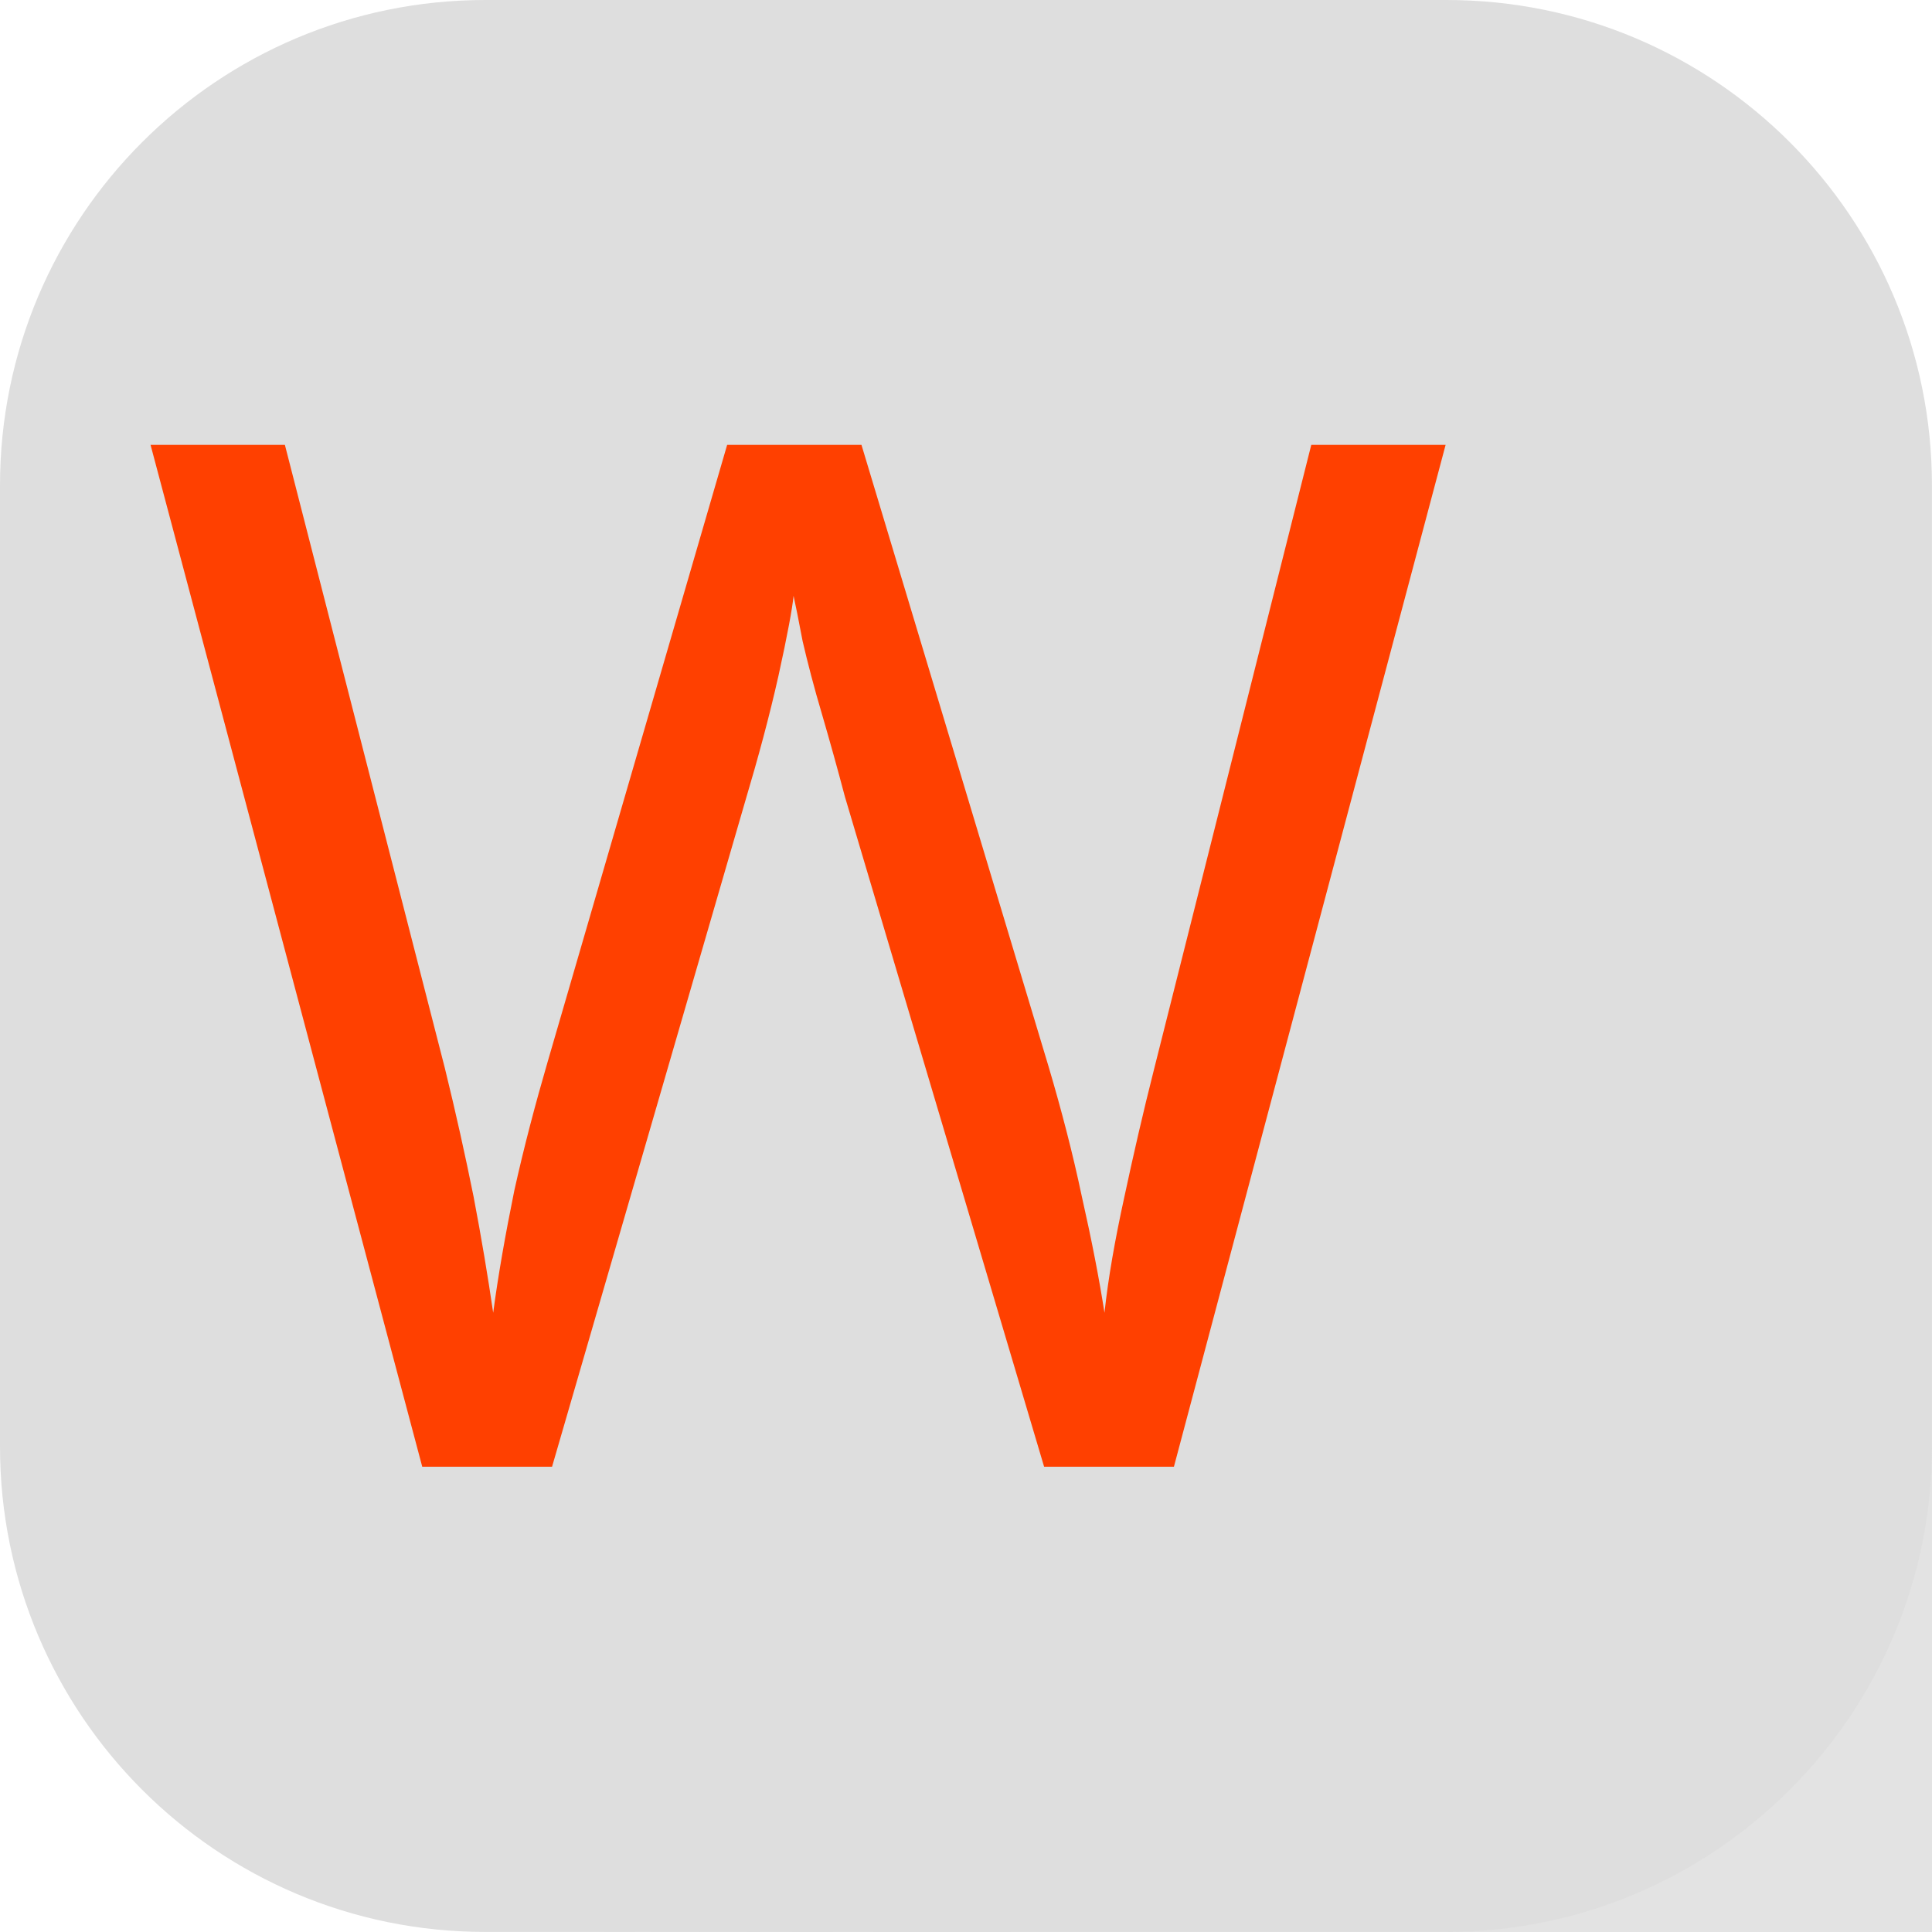
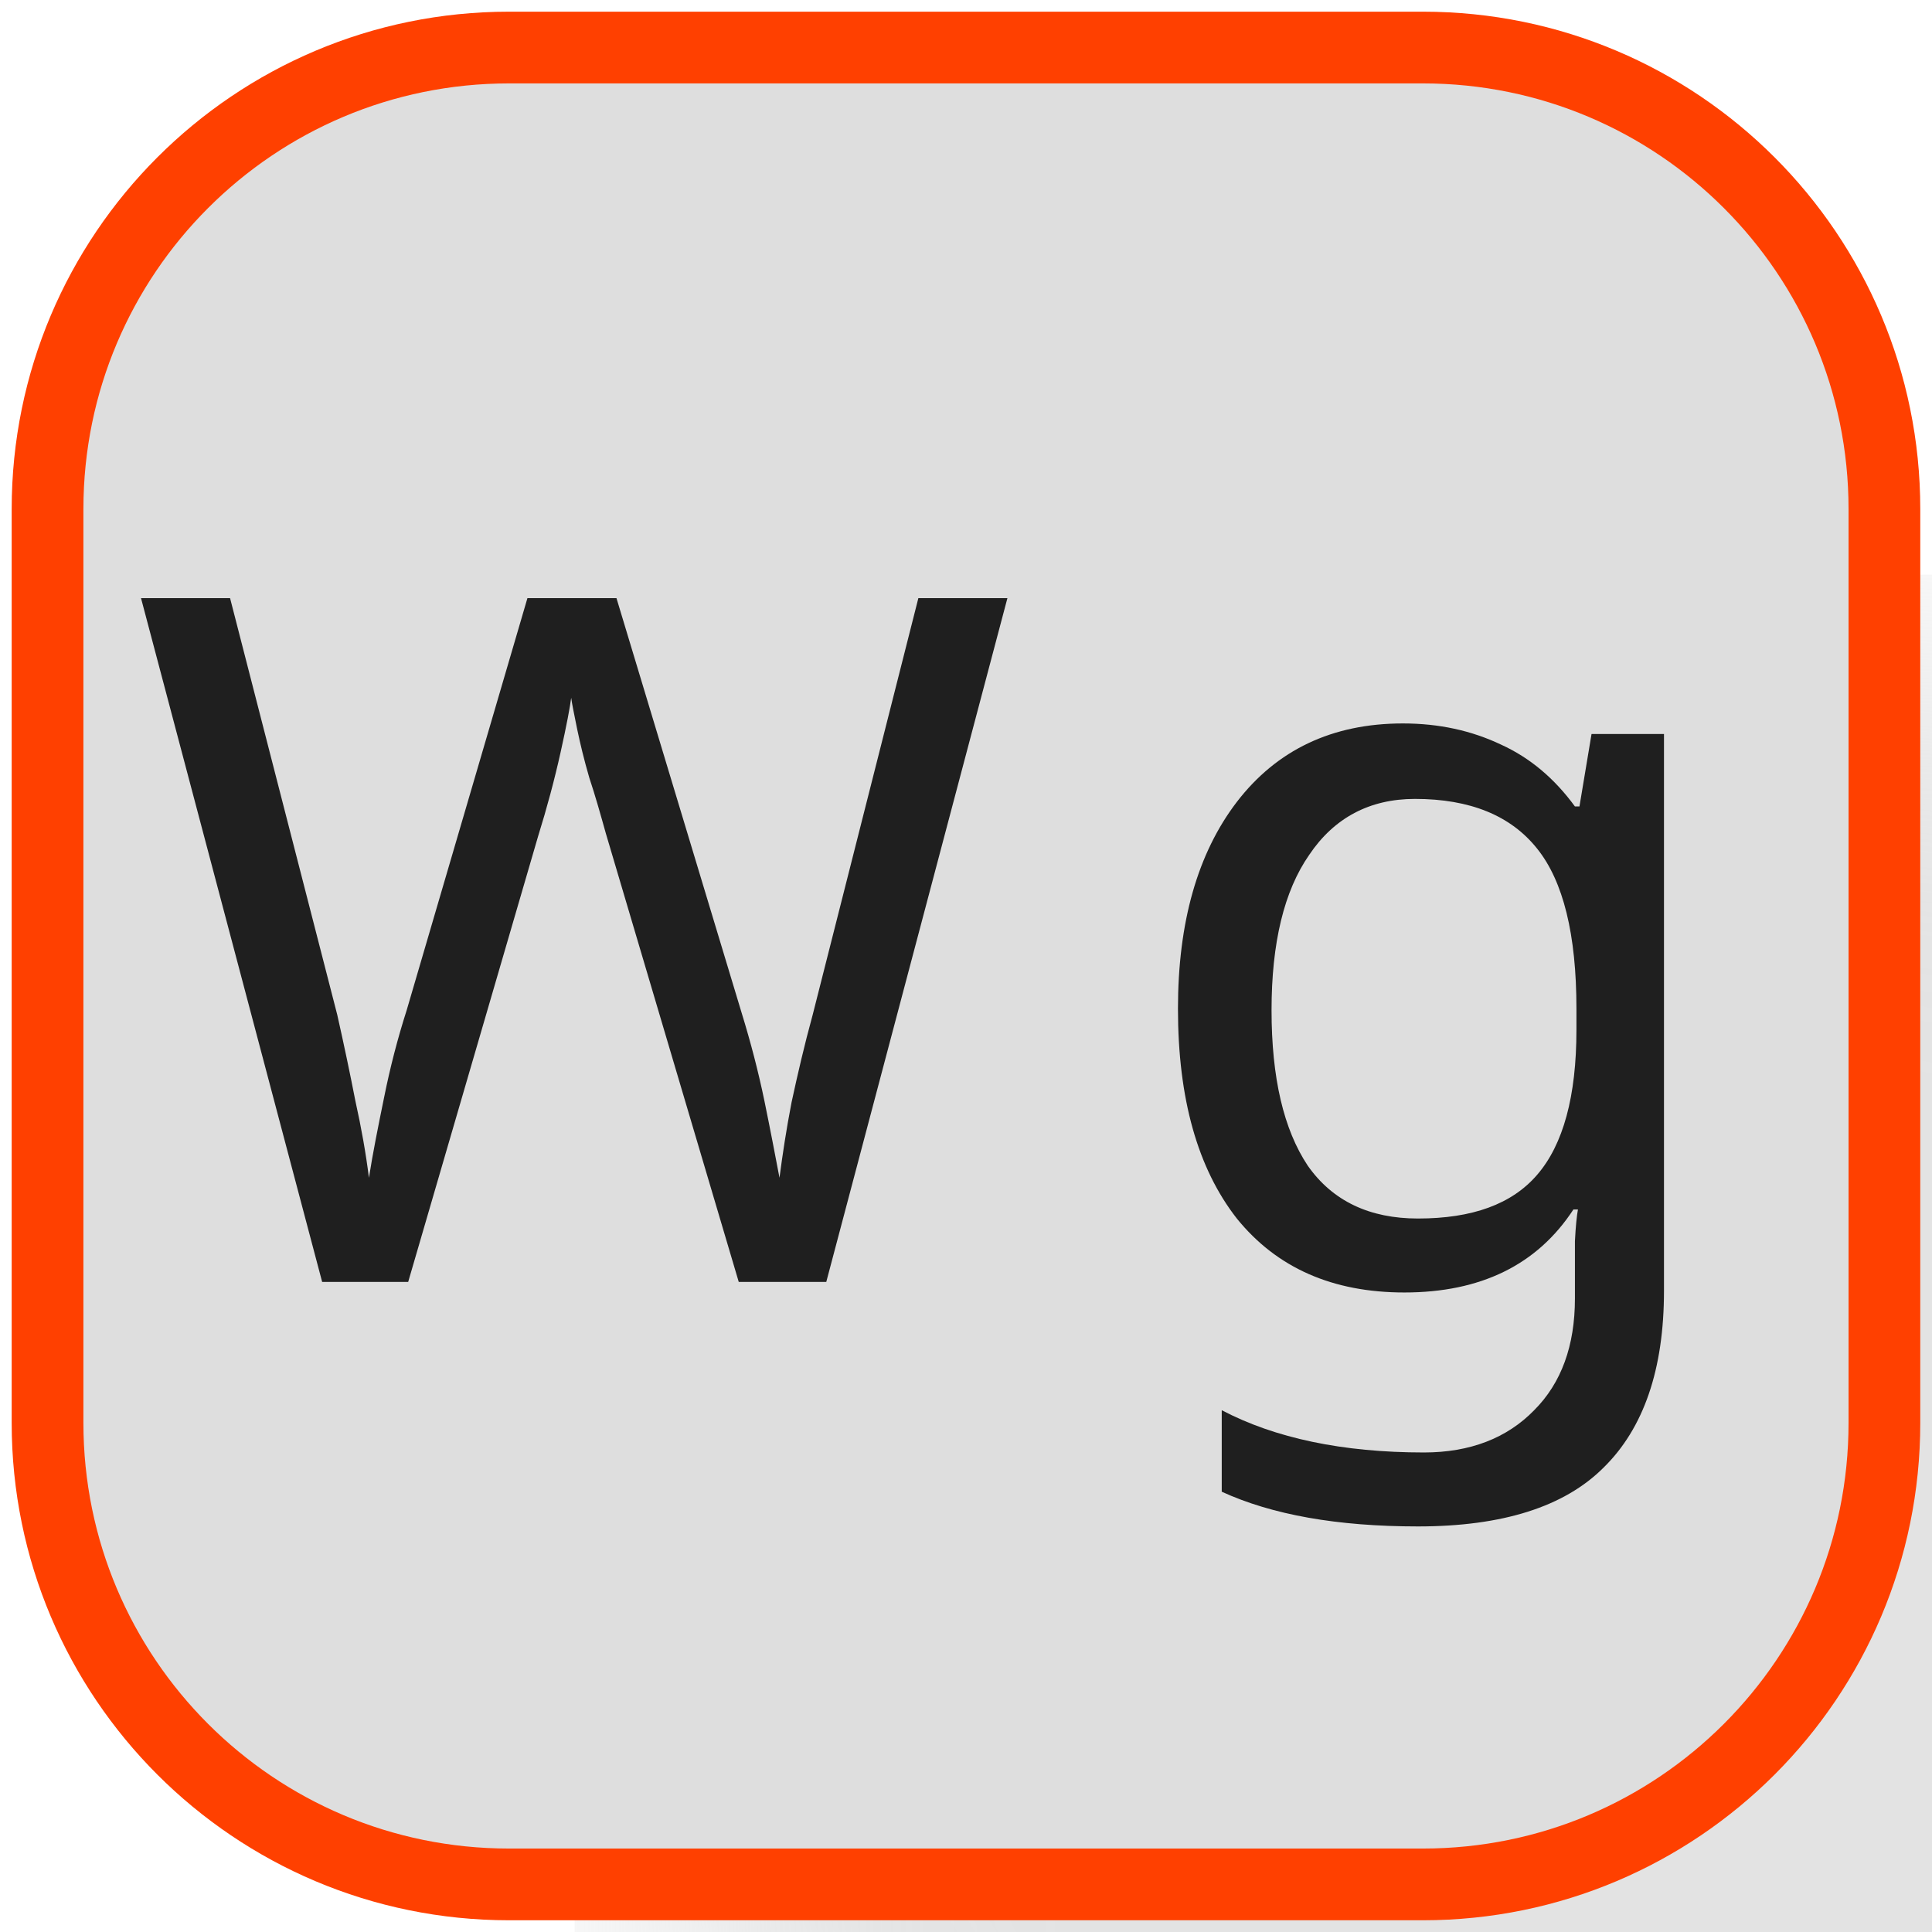
<svg xmlns="http://www.w3.org/2000/svg" width="20mm" height="20mm" viewBox="0 0 20 20" version="1.1" id="svg8">
  <defs id="defs2">
    <filter style="color-interpolation-filters:sRGB;" id="filter1427">
      <feFlood flood-opacity="0.498" flood-color="rgb(199,199,199)" result="flood" id="feFlood1417" />
      <feComposite in="flood" in2="SourceGraphic" operator="in" result="composite1" id="feComposite1419" />
      <feGaussianBlur in="composite1" stdDeviation="28.75" result="blur" id="feGaussianBlur1421" />
      <feOffset dx="6" dy="6" result="offset" id="feOffset1423" />
      <feComposite in="SourceGraphic" in2="offset" operator="over" result="composite2" id="feComposite1425" />
    </filter>
  </defs>
  <g id="layer1">
-     <rect style="mix-blend-mode:darken;fill:#dedede;fill-opacity:1;stroke:none;stroke-width:0.749;stroke-linecap:square;stroke-linejoin:round;stroke-opacity:1;filter:url(#filter1427)" id="rect1410" width="19.181" height="19.181" x="0" y="-2.7755576e-17" rx="4.819" ry="4.819" transform="scale(1.042671)" />
-     <text xml:space="preserve" style="font-size:17.964px;line-height:0;font-family:Montserrat;-inkscape-font-specification:Montserrat;fill:#ff4000;fill-opacity:1;stroke-width:0.449;stroke-miterlimit:4;stroke-dasharray:none" x="1.388" y="15.183" id="text835">
-       <tspan id="tspan833" x="1.388" y="15.183" style="font-size:14.81px;line-height:0;fill:#ff4000;fill-opacity:1;stroke-width:0.449;stroke-miterlimit:4;stroke-dasharray:none">W</tspan>
-     </text>
+     <rect style="mix-blend-mode:darken;fill:#dedede;fill-opacity:1;stroke:#ff4000;stroke-width:0.749;stroke-linecap:square;stroke-linejoin:round;stroke-opacity:1;filter:url(#filter1427)" id="rect1410" width="19.181" height="19.181" x="0" y="-2.7755576e-17" rx="4.819" ry="4.819" transform="matrix(0.9913557,0,0,0.9913557,0.4921559,0.4921559)" />
+     <g id="g1453" transform="translate(0.3231434,0.8015533)">
+       <text xml:space="preserve" style="font-size:12.032px;line-height:0;font-family:Montserrat;-inkscape-font-specification:Montserrat;fill:#ff4000;fill-opacity:1;stroke-width:0.301;stroke-miterlimit:4;stroke-dasharray:none" x="1.013" y="12.47" id="text835">
+         <tspan id="tspan833" x="1.013" y="12.47" style="font-size:9.919px;line-height:0;fill:#1f1f1f;fill-opacity:1;stroke-width:0.301;stroke-miterlimit:4;stroke-dasharray:none">W<tspan style="word-spacing:0px;fill:#1f1f1f;fill-opacity:1;stroke-width:0.301" id="tspan1436" />
+         </tspan>
+       </text>
+       <text xml:space="preserve" style="font-size:10.583px;line-height:1.25;font-family:Montserrat;-inkscape-font-specification:Montserrat;stroke-width:0.265" x="11.292" y="12.47" id="text1446">
+         <tspan id="tspan1444" x="11.292" y="12.47" style="fill:#1f1f1f;fill-opacity:1;stroke-width:0.265">g</tspan>
+       </text>
+     </g>
  </g>
</svg>
